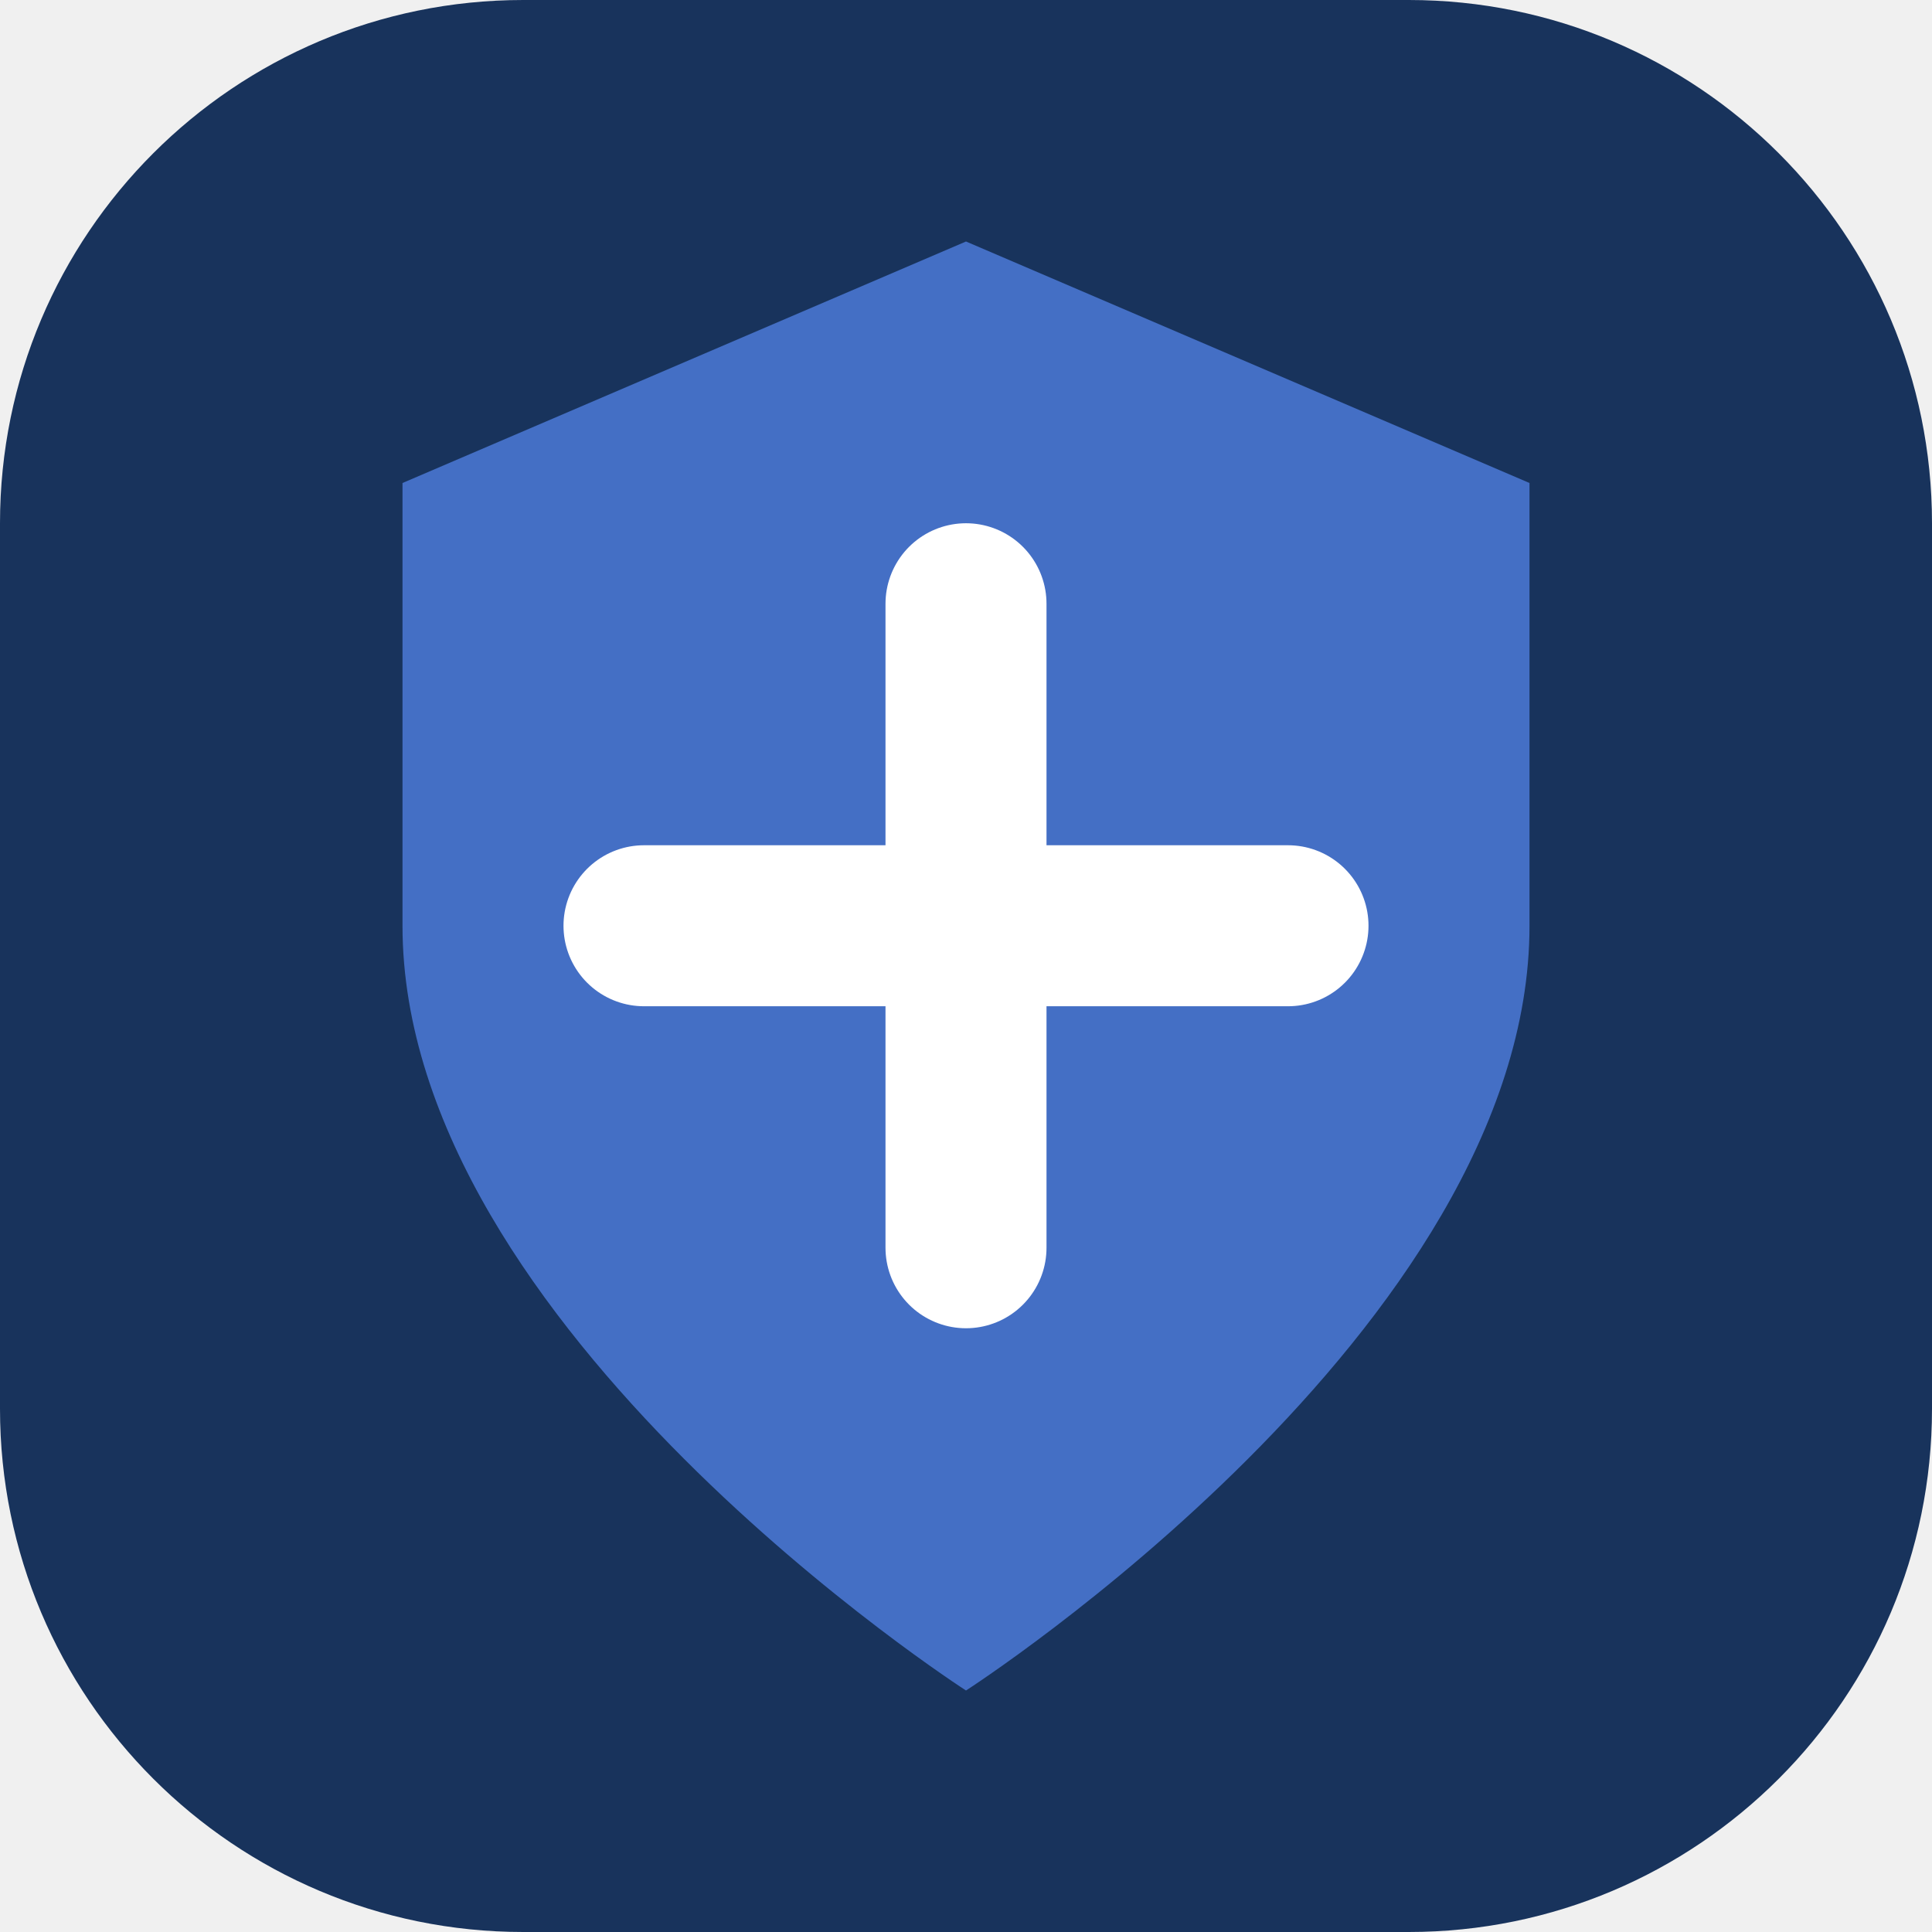
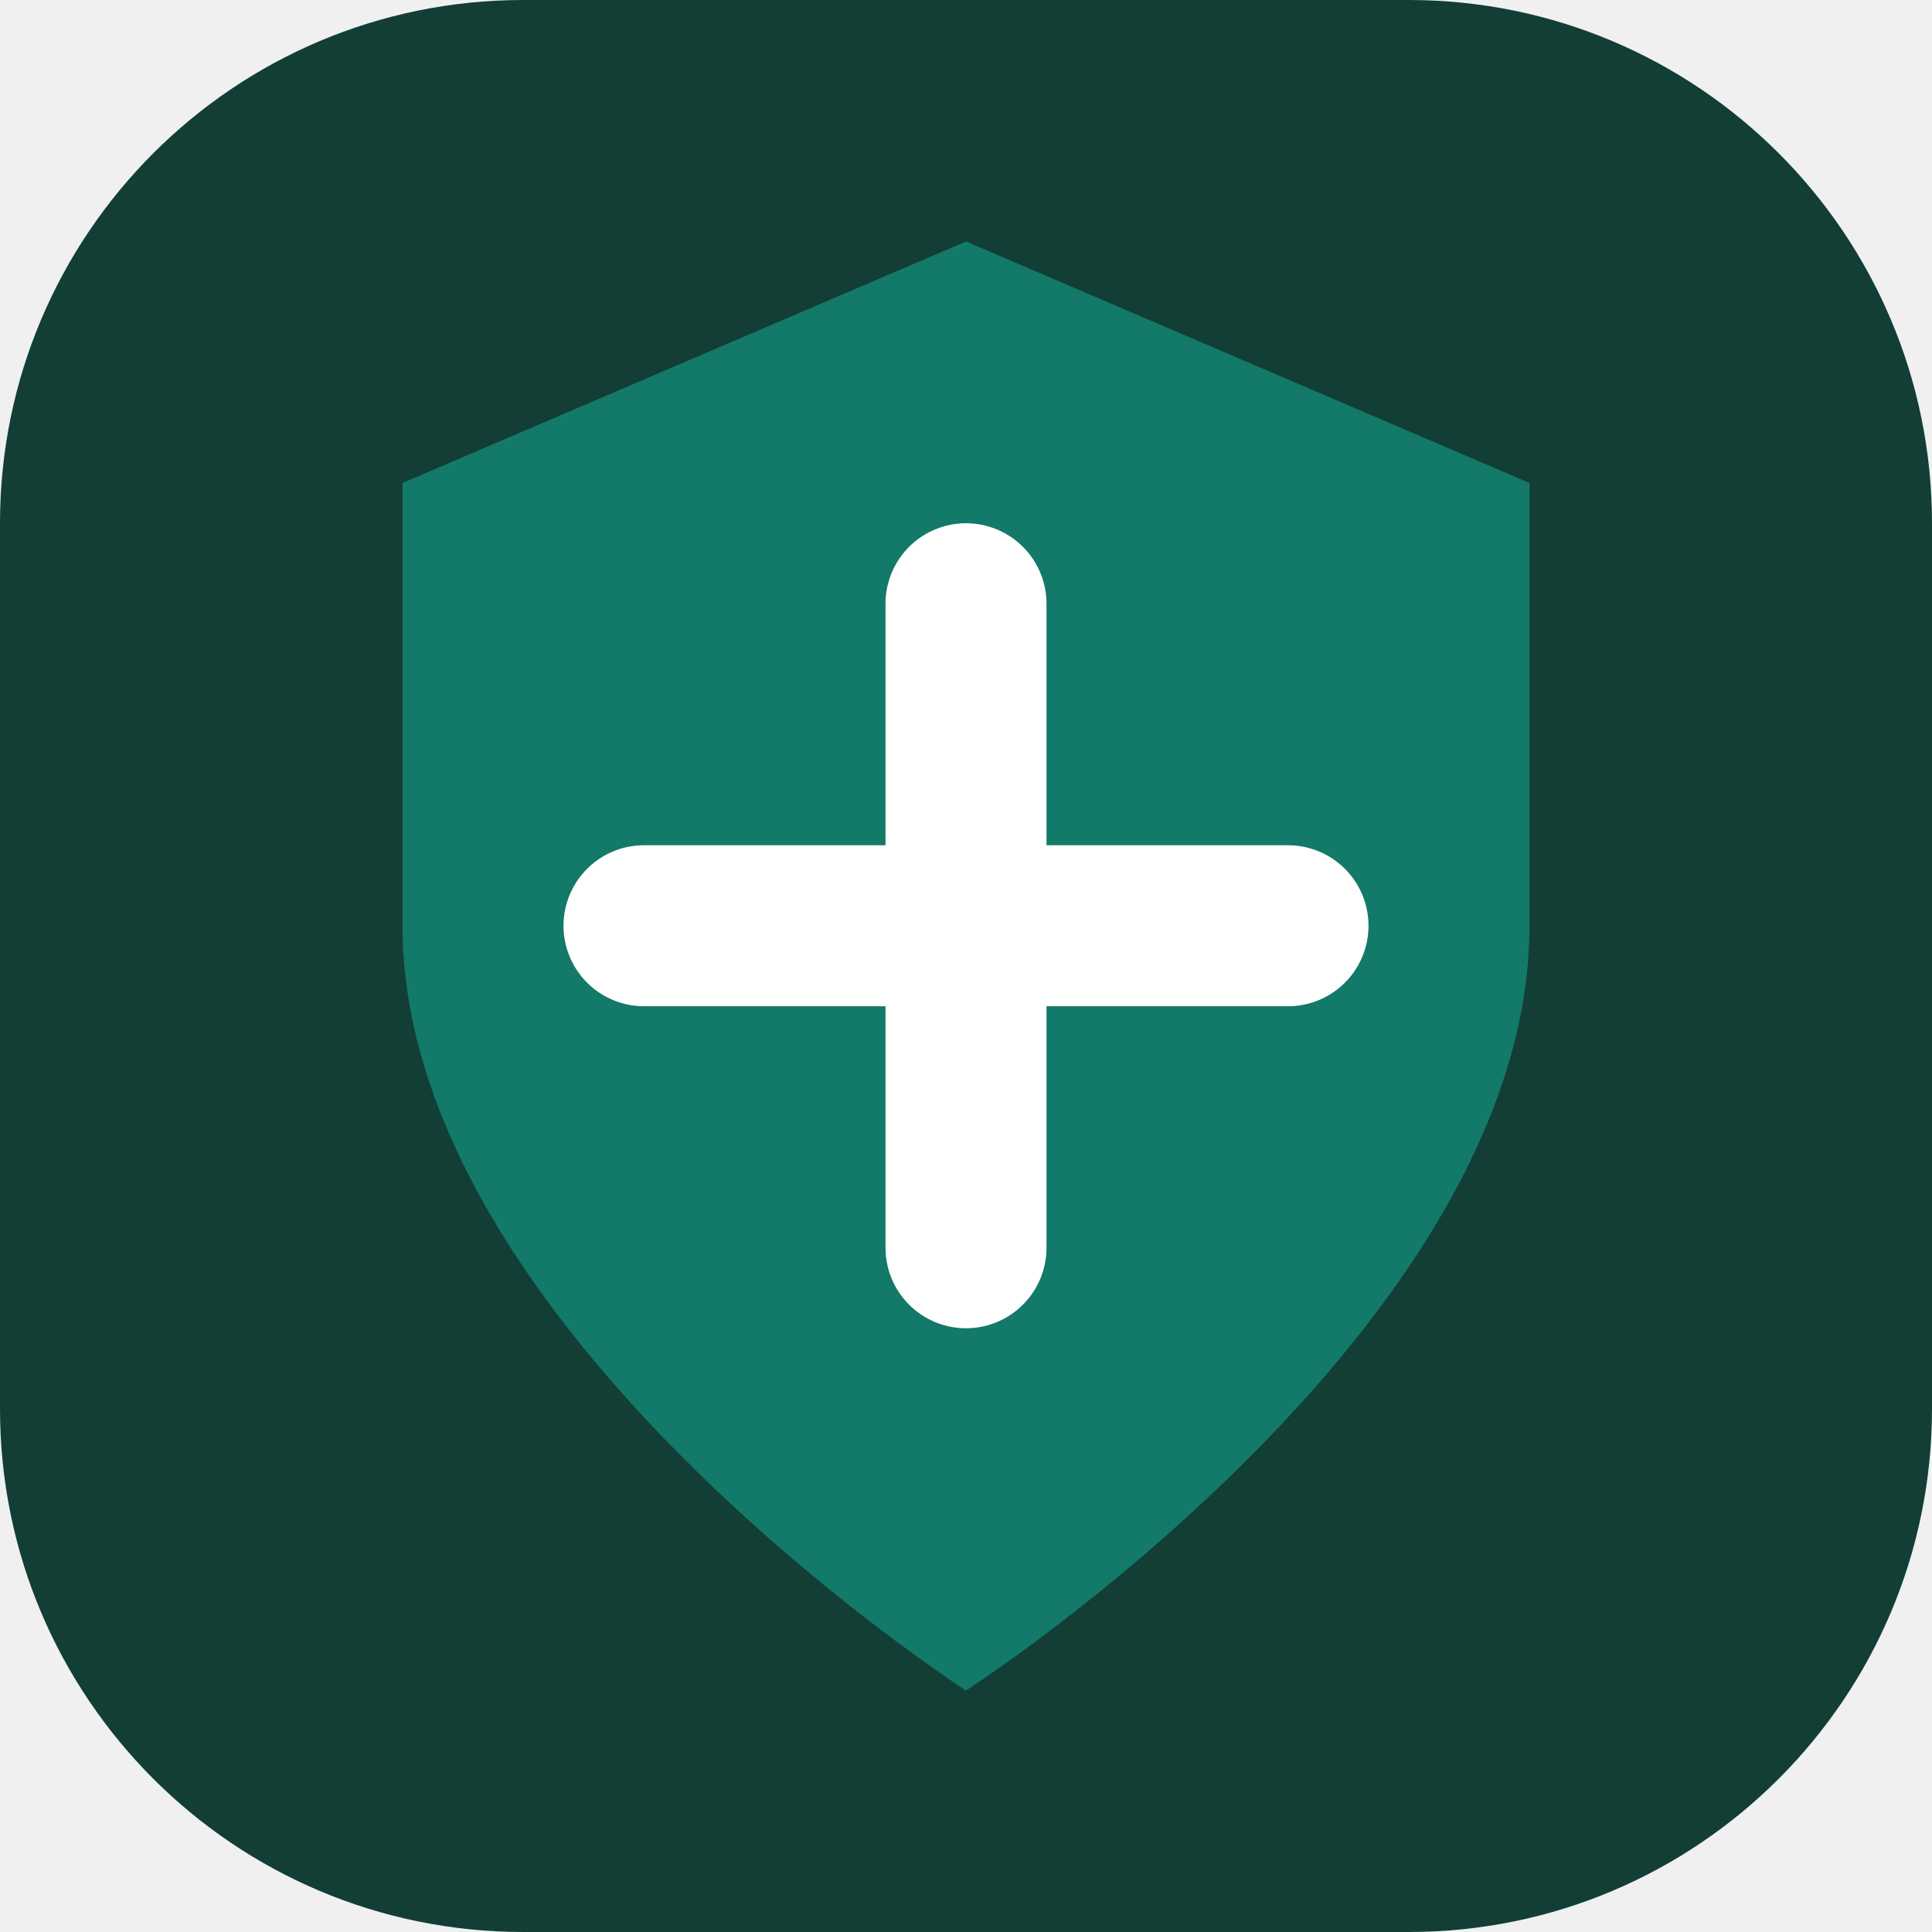
<svg xmlns="http://www.w3.org/2000/svg" viewBox="0 0 48 48">
-   <rect width="48" height="48" rx="13" fill="#18335c" />
-   <path d="m24 6 14 6v11c0 10-14 19-14 19S10 33 10 23V12Z" fill="#446fc5" />
+   <rect width="48" height="48" rx="13" fill="#123e36" />
+   <path d="m24 6 14 6v11c0 10-14 19-14 19S10 33 10 23V12Z" fill="#137968" />
  <path d="M24 15v16M16 23h16" stroke="#fff" stroke-width="4" stroke-linecap="round" />
</svg>
